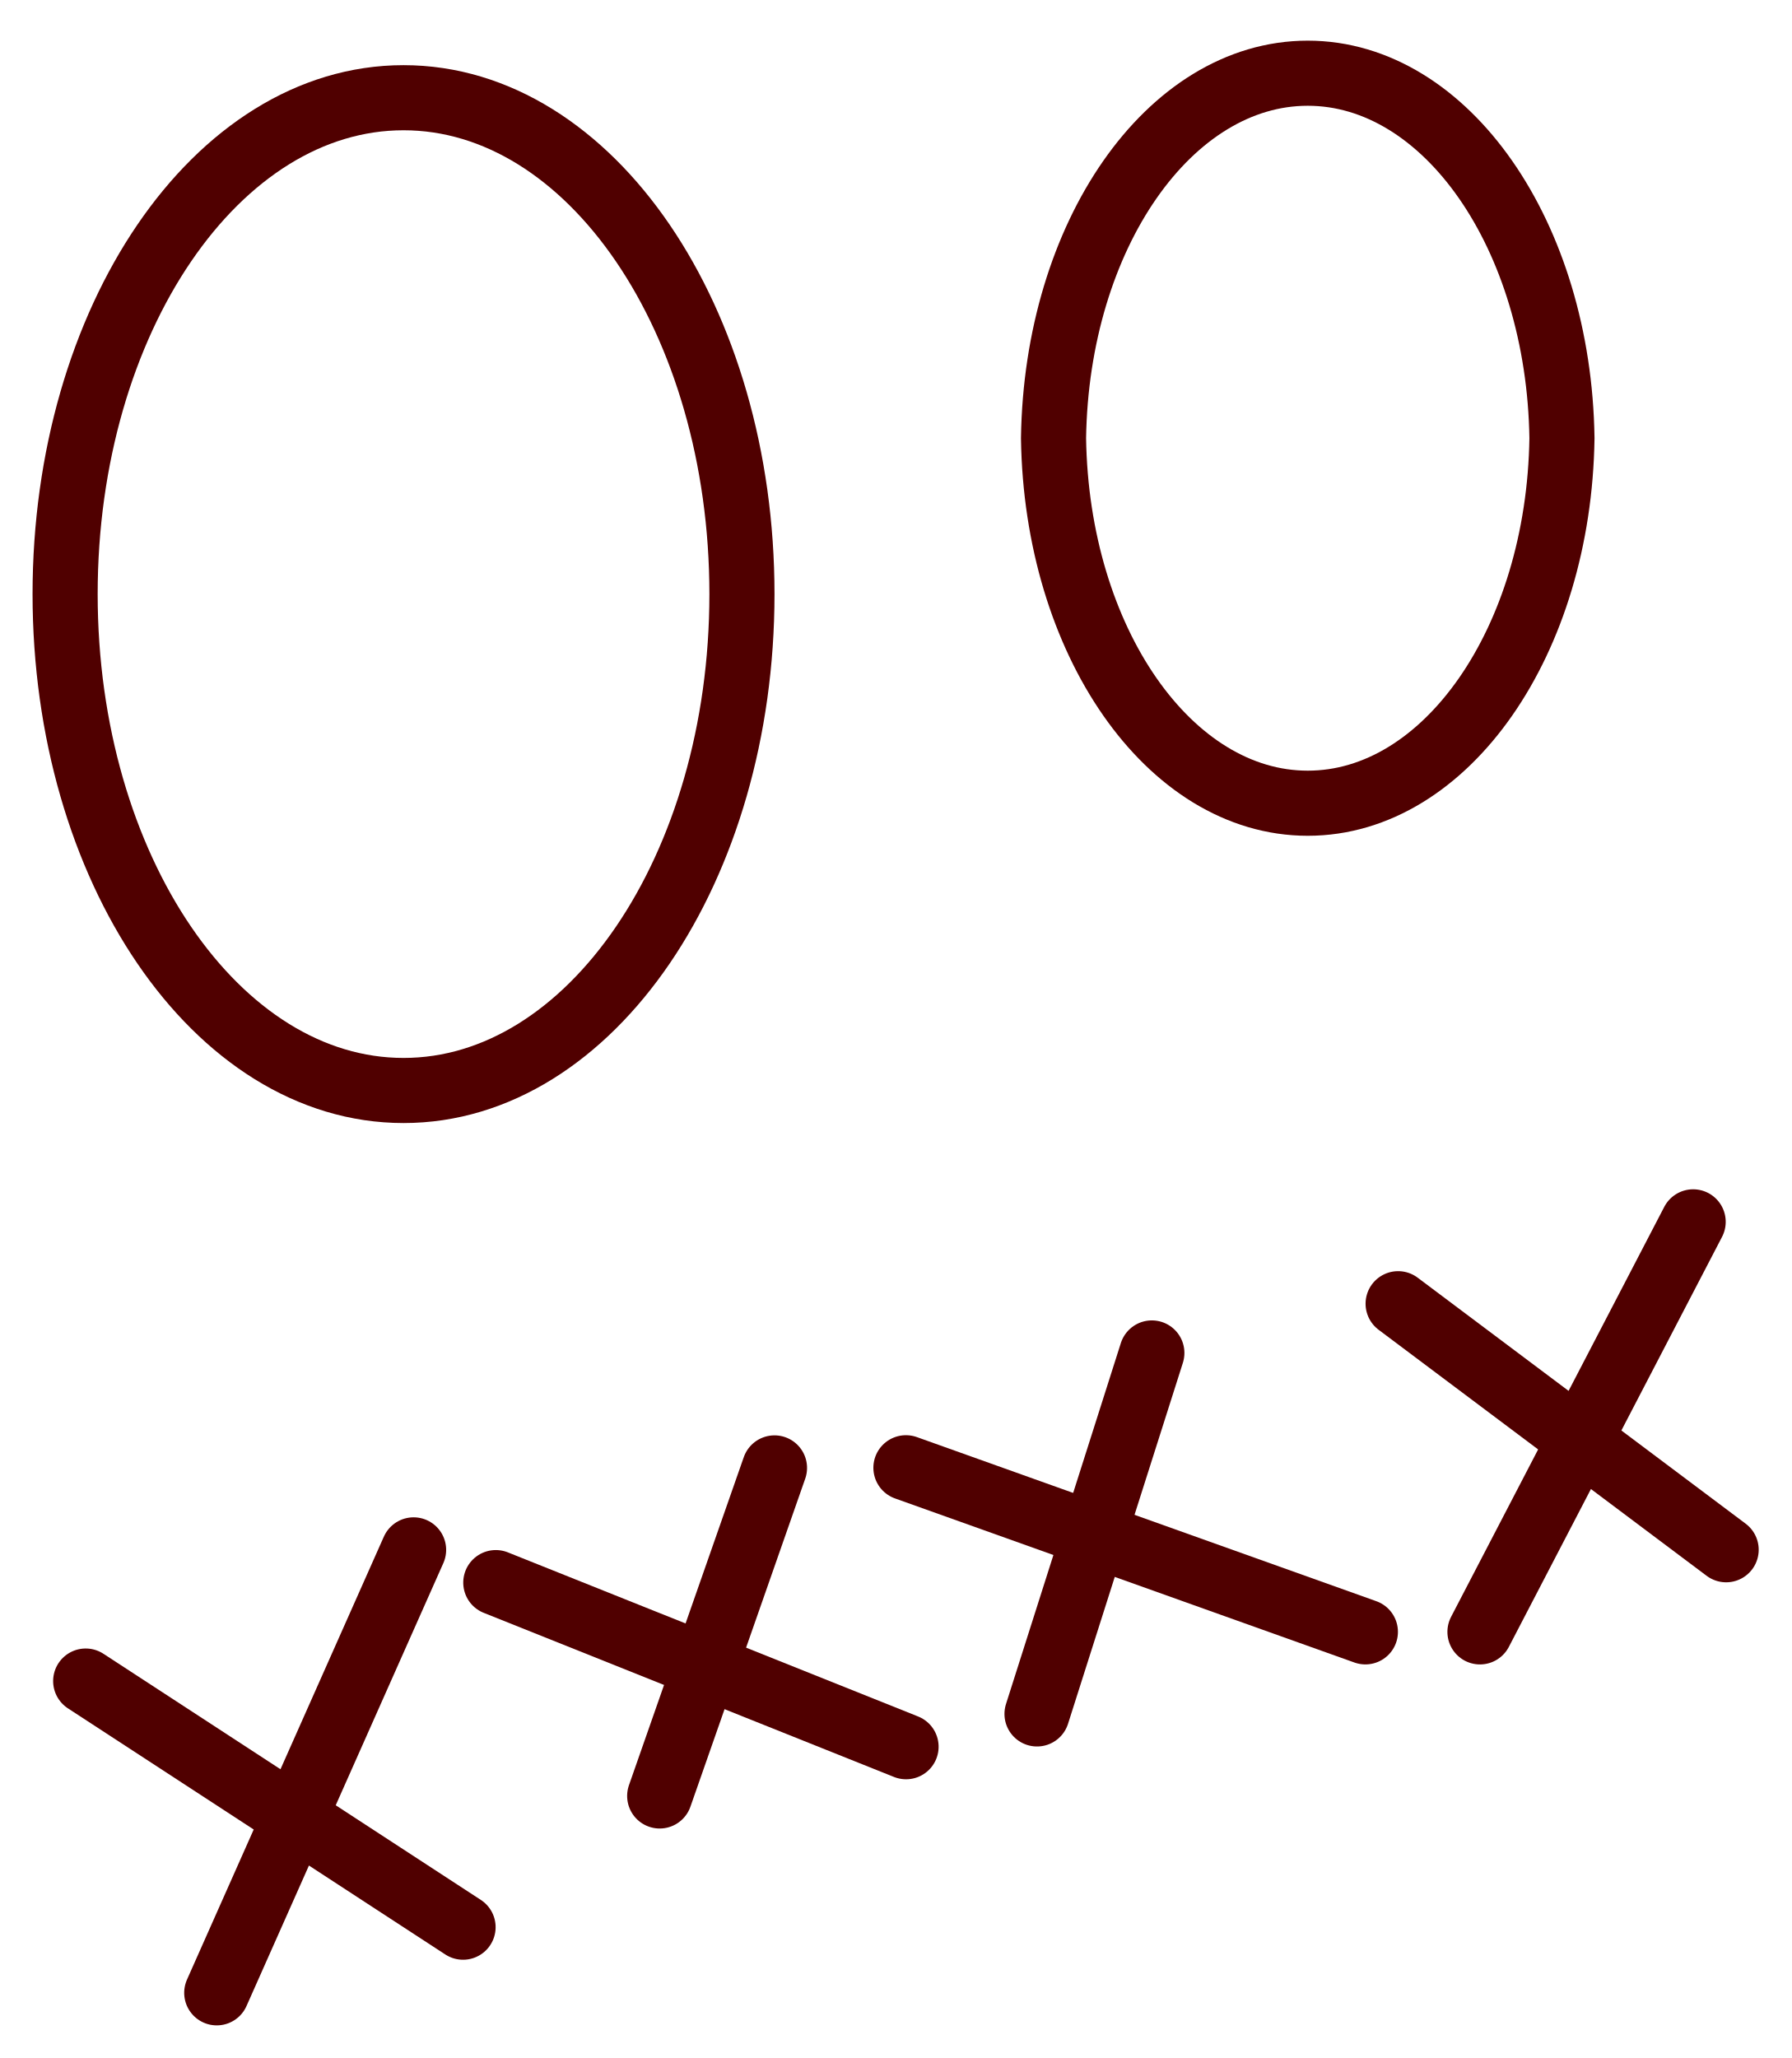
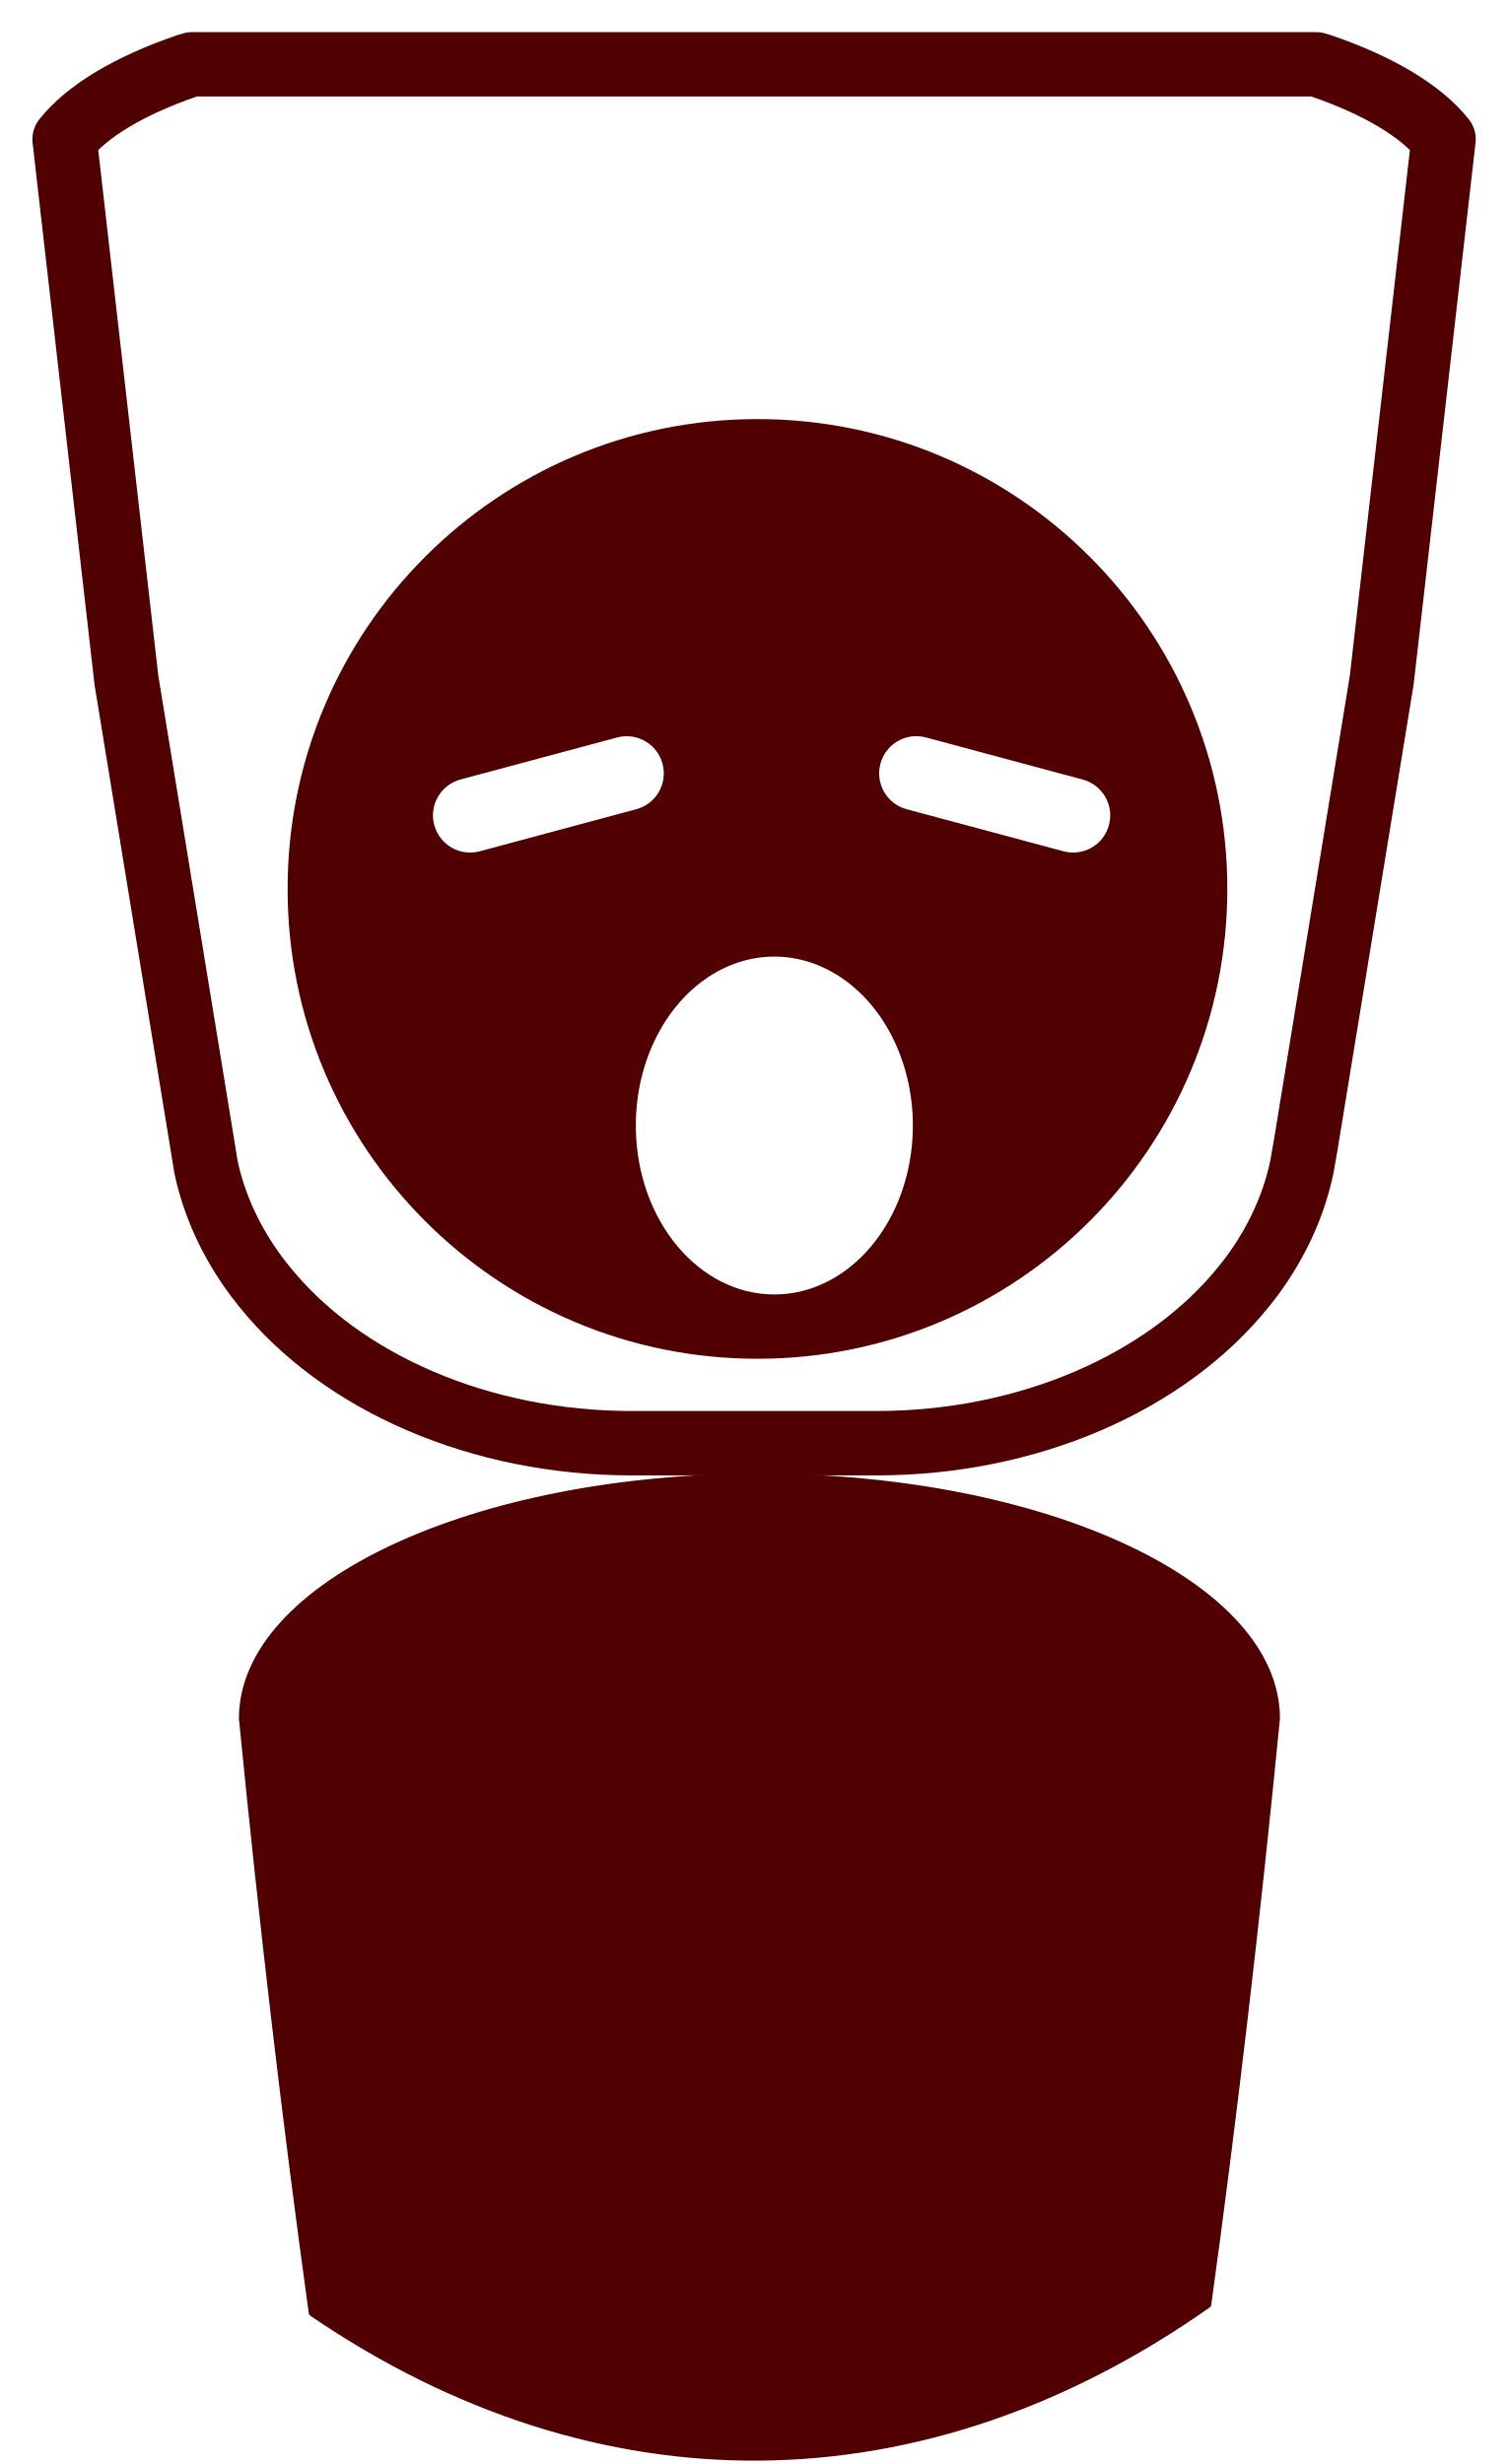
- <svg xmlns="http://www.w3.org/2000/svg" xmlns:ns1="http://schemas.microsoft.com/visio/2003/SVGExtensions/" width="0.86in" height="0.988in" viewBox="0 0 61.902 71.114" xml:space="preserve" color-interpolation-filters="sRGB" class="st3">
+ <svg xmlns="http://www.w3.org/2000/svg" xmlns:ns1="http://schemas.microsoft.com/visio/2003/SVGExtensions/" width="0.732in" height="1.196in" viewBox="0 0 52.689 86.112" xml:space="preserve" color-interpolation-filters="sRGB" class="st3">
  <ns1:documentProperties ns1:langID="1033" ns1:metric="true" ns1:viewMarkup="false" />
  <style type="text/css">
	
		.st1 {fill:none;stroke:#500000;stroke-linecap:round;stroke-linejoin:round;stroke-width:2.25}
- 		.st2 {stroke:#500000;stroke-linecap:round;stroke-linejoin:round;stroke-width:2.25}
+ 		.st2 {fill:#500000;stroke:#500000;stroke-linecap:round;stroke-linejoin:round;stroke-width:0.24}
		.st3 {fill:none;fill-rule:evenodd;font-size:12;overflow:visible;stroke-linecap:square;stroke-miterlimit:3}
	
	</style>
  <g ns1:mID="0" ns1:index="1" ns1:groupContext="foregroundPage">
    <ns1:pageProperties ns1:drawingScale="0.0393701" ns1:pageScale="0.0393701" ns1:drawingUnits="24" ns1:shadowOffsetX="8.50394" ns1:shadowOffsetY="-8.50394" />
-     <g id="shape2-1" ns1:mID="2" ns1:groupContext="shape" transform="translate(2.25,-33.4311)">
-       <ns1:userDefs>
-         <ns1:ud ns1:nameU="visVersion" ns1:val="VT0(14):26" />
-       </ns1:userDefs>
-       <path d="M0 53.96 A11.693 17.15 0 1 1 23.39 53.96 A11.693 17.15 0 1 1 0 53.96 Z" class="st1" />
+     <g id="shape9-1" ns1:mID="9" ns1:groupContext="shape" transform="translate(2.25,-35.6731)">
+       <path d="M43.38 75.65 L46.03 59.44 L48.19 40.54 A14.934 5.669 -180 0 0 43.93 37.98 A17.921 5.669 -180 0 0 43.73        37.92 L24.09 37.92 L4.46 37.92 A17.921 5.669 -180 0 0 4.26 37.98 A14.934 5.669 -180 0 0 -0 40.54 L2.16        59.44 L4.81 75.65 L4.94 76.45 A15.056 11.48 -180 0 0 6.71 80.29 A15.056 11.48 -180 0 0 6.96 80.61        A15.056 11.48 -180 0 0 19.81 86.11 L24.09 86.11 L28.38 86.11 A15.056 11.48 -180 0 0 41.23 80.61 A15.056        11.48 -180 0 0 41.48 80.29 A15.056 11.48 -180 0 0 43.24 76.45 L43.38 75.65 Z" class="st1" />
    </g>
-     <g id="shape3-3" ns1:mID="3" ns1:groupContext="shape" transform="translate(36.4075,-43.0878)">
-       <ns1:userDefs>
-         <ns1:ud ns1:nameU="visVersion" ns1:val="VT0(14):26" />
-       </ns1:userDefs>
-       <path d="M0 58.23 A8.787 12.888 0 0 1 17.57 58.23 A8.787 12.888 0 0 1 0 58.23 Z" class="st1" />
+     <g id="shape6-3" ns1:mID="6" ns1:groupContext="shape" transform="translate(8.4626,-0.24)">
+       <path d="M2.44 81.07 A38.976 61.654 -180 0 0 33.74 80.78 A165.872 36.123 -90 0 0 36.14 60.3 A18.071 8.439 -180 0        0 18.07 51.86 A18.071 8.439 -180 0 0 0 60.3 A165.872 36.123 -90 0 0 2.44 81.07 Z" class="st2" />
    </g>
-     <g id="shape5-5" ns1:mID="5" ns1:groupContext="shape" transform="translate(41.806,-1.47347) rotate(33.1113)">
-       <path d="M0 71.11 L15.57 71.11" class="st2" />
-     </g>
-     <g id="shape6-8" ns1:mID="6" ns1:groupContext="shape" transform="translate(-57.4909,39.982) rotate(-66.0375)">
-       <path d="M0 71.11 L16.75 71.11" class="st2" />
-     </g>
-     <g id="shape7-11" ns1:mID="7" ns1:groupContext="shape" transform="translate(43.543,-11.3369) rotate(21.8014)">
-       <path d="M0 71.11 L15.27 71.11" class="st2" />
-     </g>
-     <g id="shape8-14" ns1:mID="8" ns1:groupContext="shape" transform="translate(-44.3205,38.5684) rotate(-70.71)">
-       <path d="M0 71.11 L12.01 71.11" class="st2" />
-     </g>
-     <g id="shape9-17" ns1:mID="9" ns1:groupContext="shape" transform="translate(-31.926,37.6643) rotate(-72.3499)">
-       <path d="M0 71.11 L13.09 71.11" class="st2" />
-     </g>
-     <g id="shape10-20" ns1:mID="10" ns1:groupContext="shape" transform="translate(55.2234,-16.2488) rotate(19.6538)">
-       <path d="M0 71.11 L16.86 71.11" class="st2" />
-     </g>
-     <g id="shape11-23" ns1:mID="11" ns1:groupContext="shape" transform="translate(-11.9461,23.583) rotate(-62.5256)">
-       <path d="M0 71.11 L15.97 71.11" class="st2" />
-     </g>
-     <g id="shape12-26" ns1:mID="12" ns1:groupContext="shape" transform="translate(90.9815,-11.8382) rotate(36.8699)">
-       <path d="M0 71.11 L14.17 71.11" class="st2" />
+     <g id="shape7-5" ns1:mID="7" ns1:groupContext="shape" transform="translate(10.1634,-38.7439)">
+       <path d="M0 69.81 A16.299 16.299 -180 0 0 32.6 69.81 A16.299 16.299 -180 0 0 0 69.81 ZM11.93 78.2 A4.961 6.024        0 1 1 21.85 78.2 A4.961 6.024 0 0 1 11.93 78.2 ZM21.48 67.14 A1.417 1.417 0 0 1 20.48 65.41 A1.417        1.417 0 0 1 22.22 64.4 L27.69 65.87 A1.417 1.417 0 0 1 28.7 67.61 A1.417 1.417 0 0 1 26.96 68.61        L21.48 67.14 ZM12.1 67.14 L6.63 68.61 A1.417 1.417 0 0 1 4.89 67.61 A1.417 1.417 0 0 1 5.89 65.87        L11.37 64.4 A1.417 1.417 0 0 1 13.1 65.41 A1.417 1.417 0 0 1 12.1 67.14 Z" class="st2" />
    </g>
  </g>
</svg>
